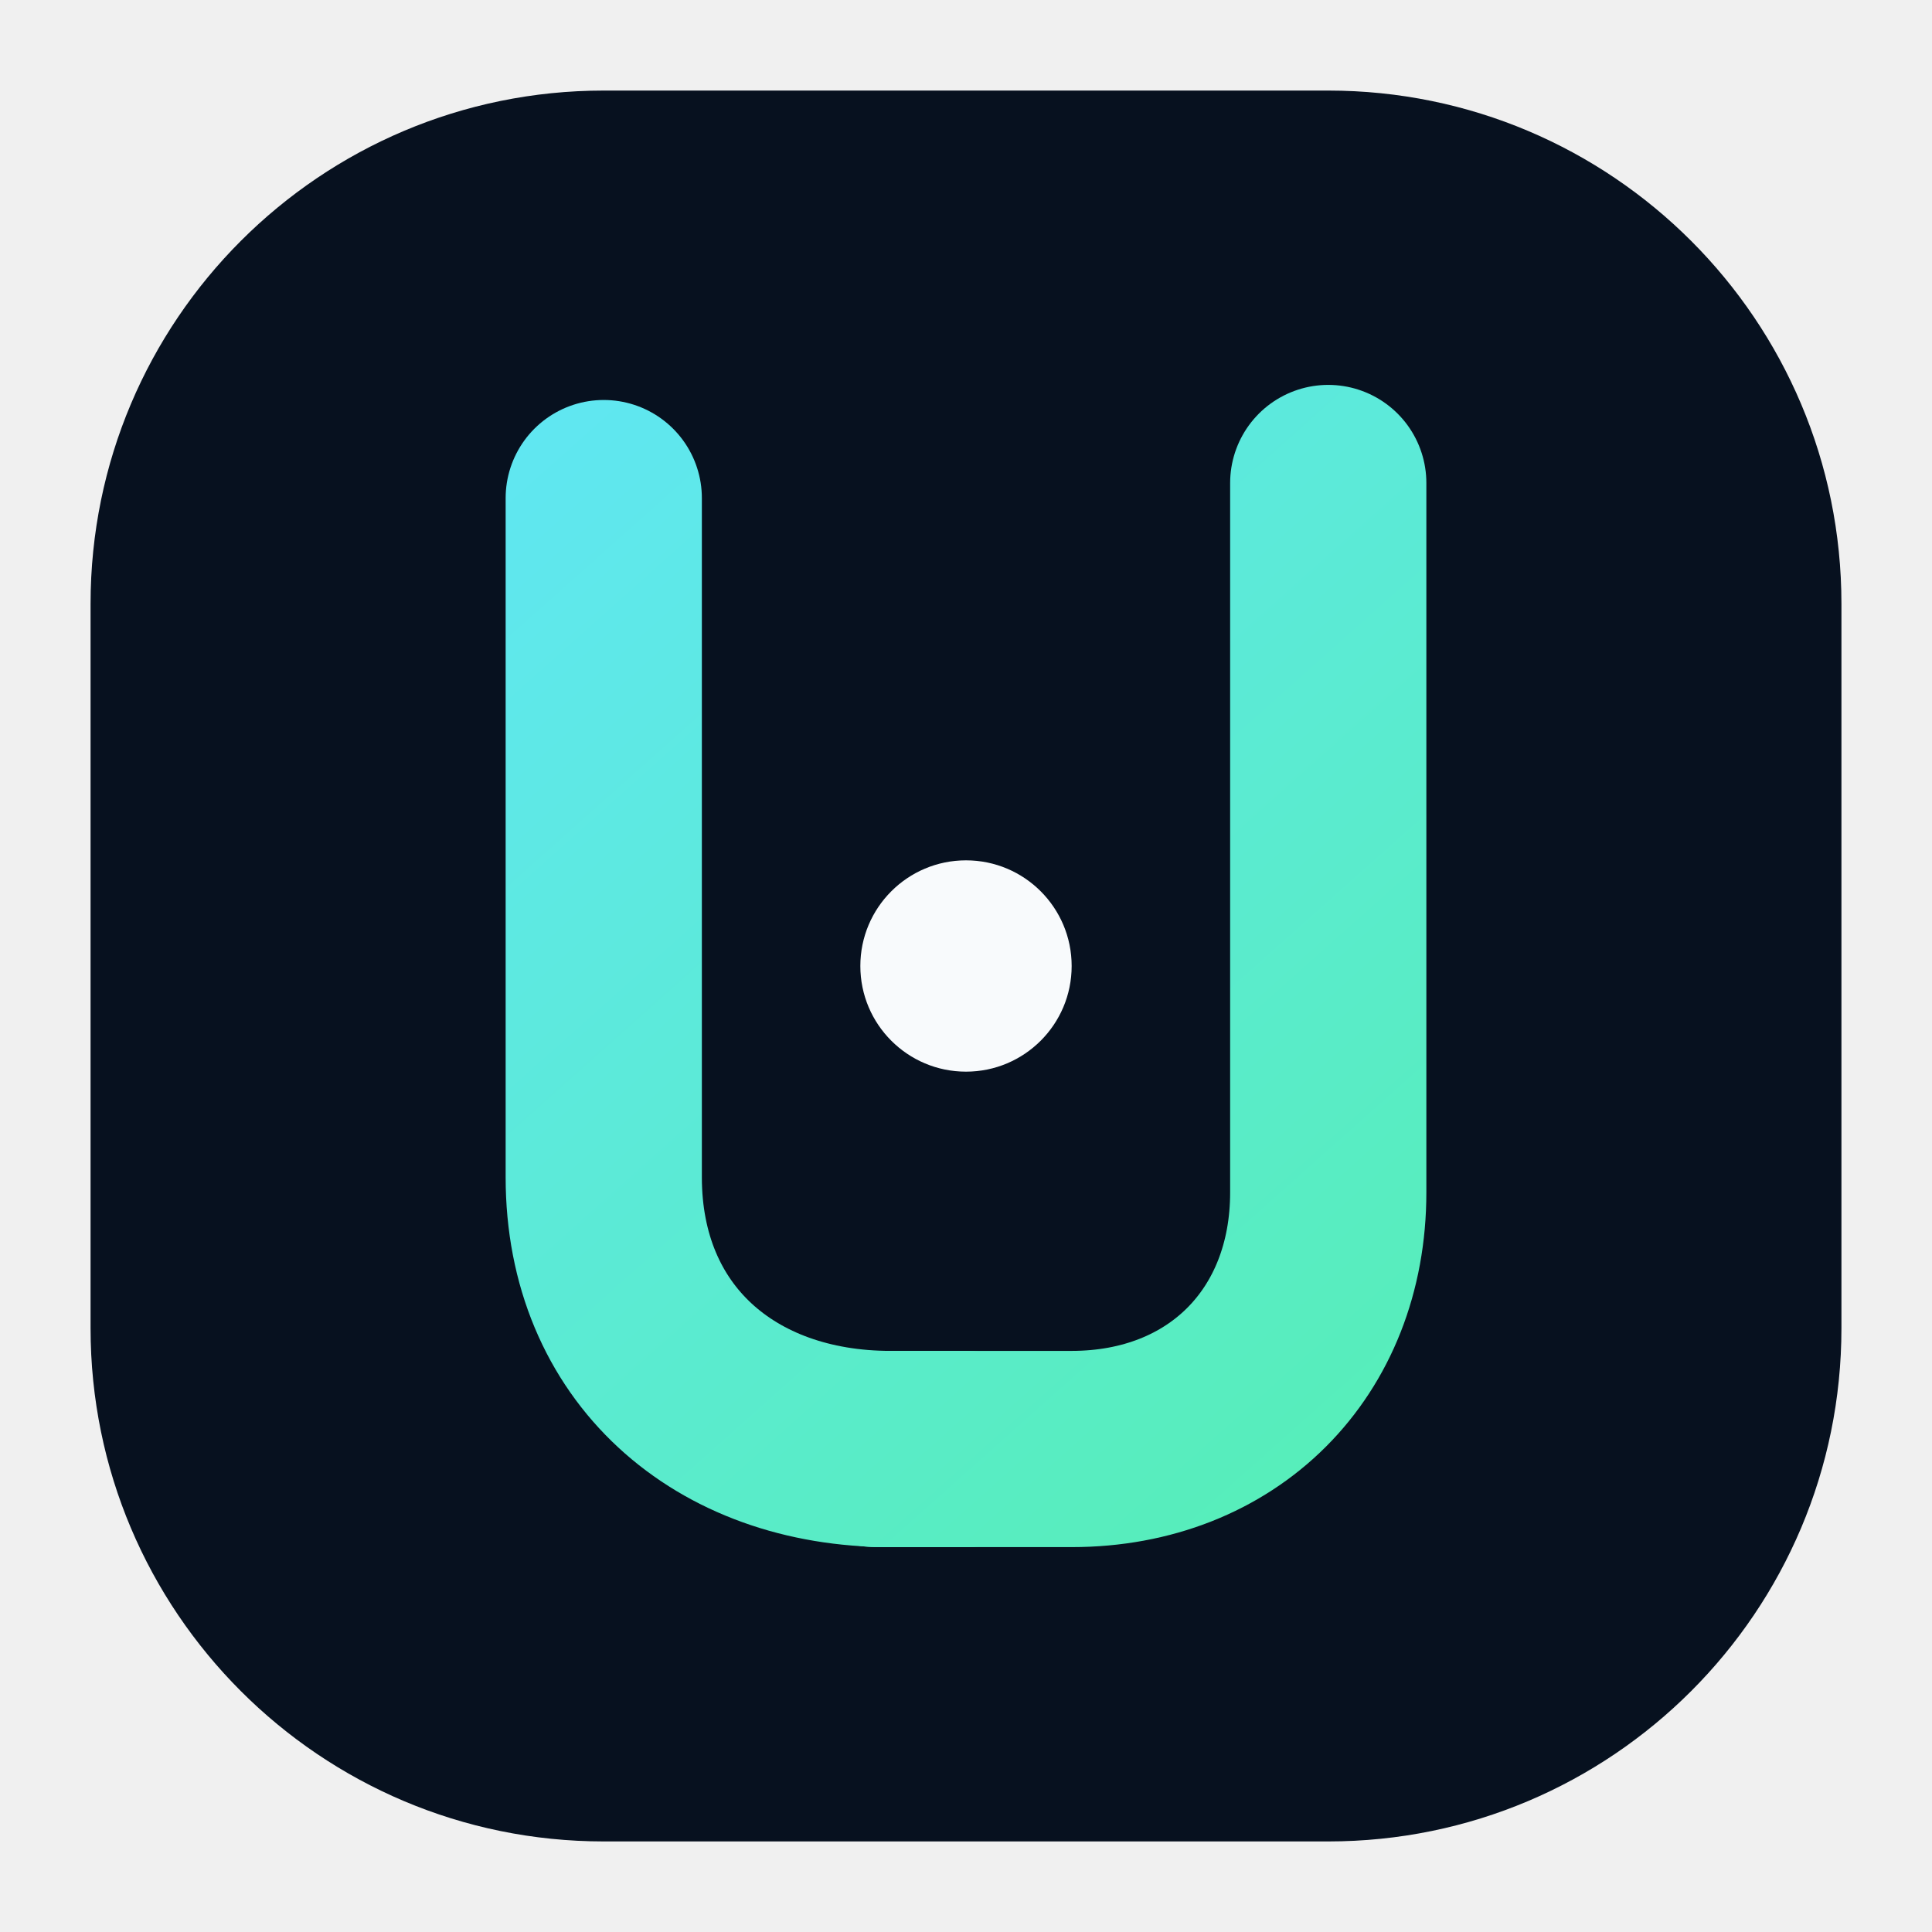
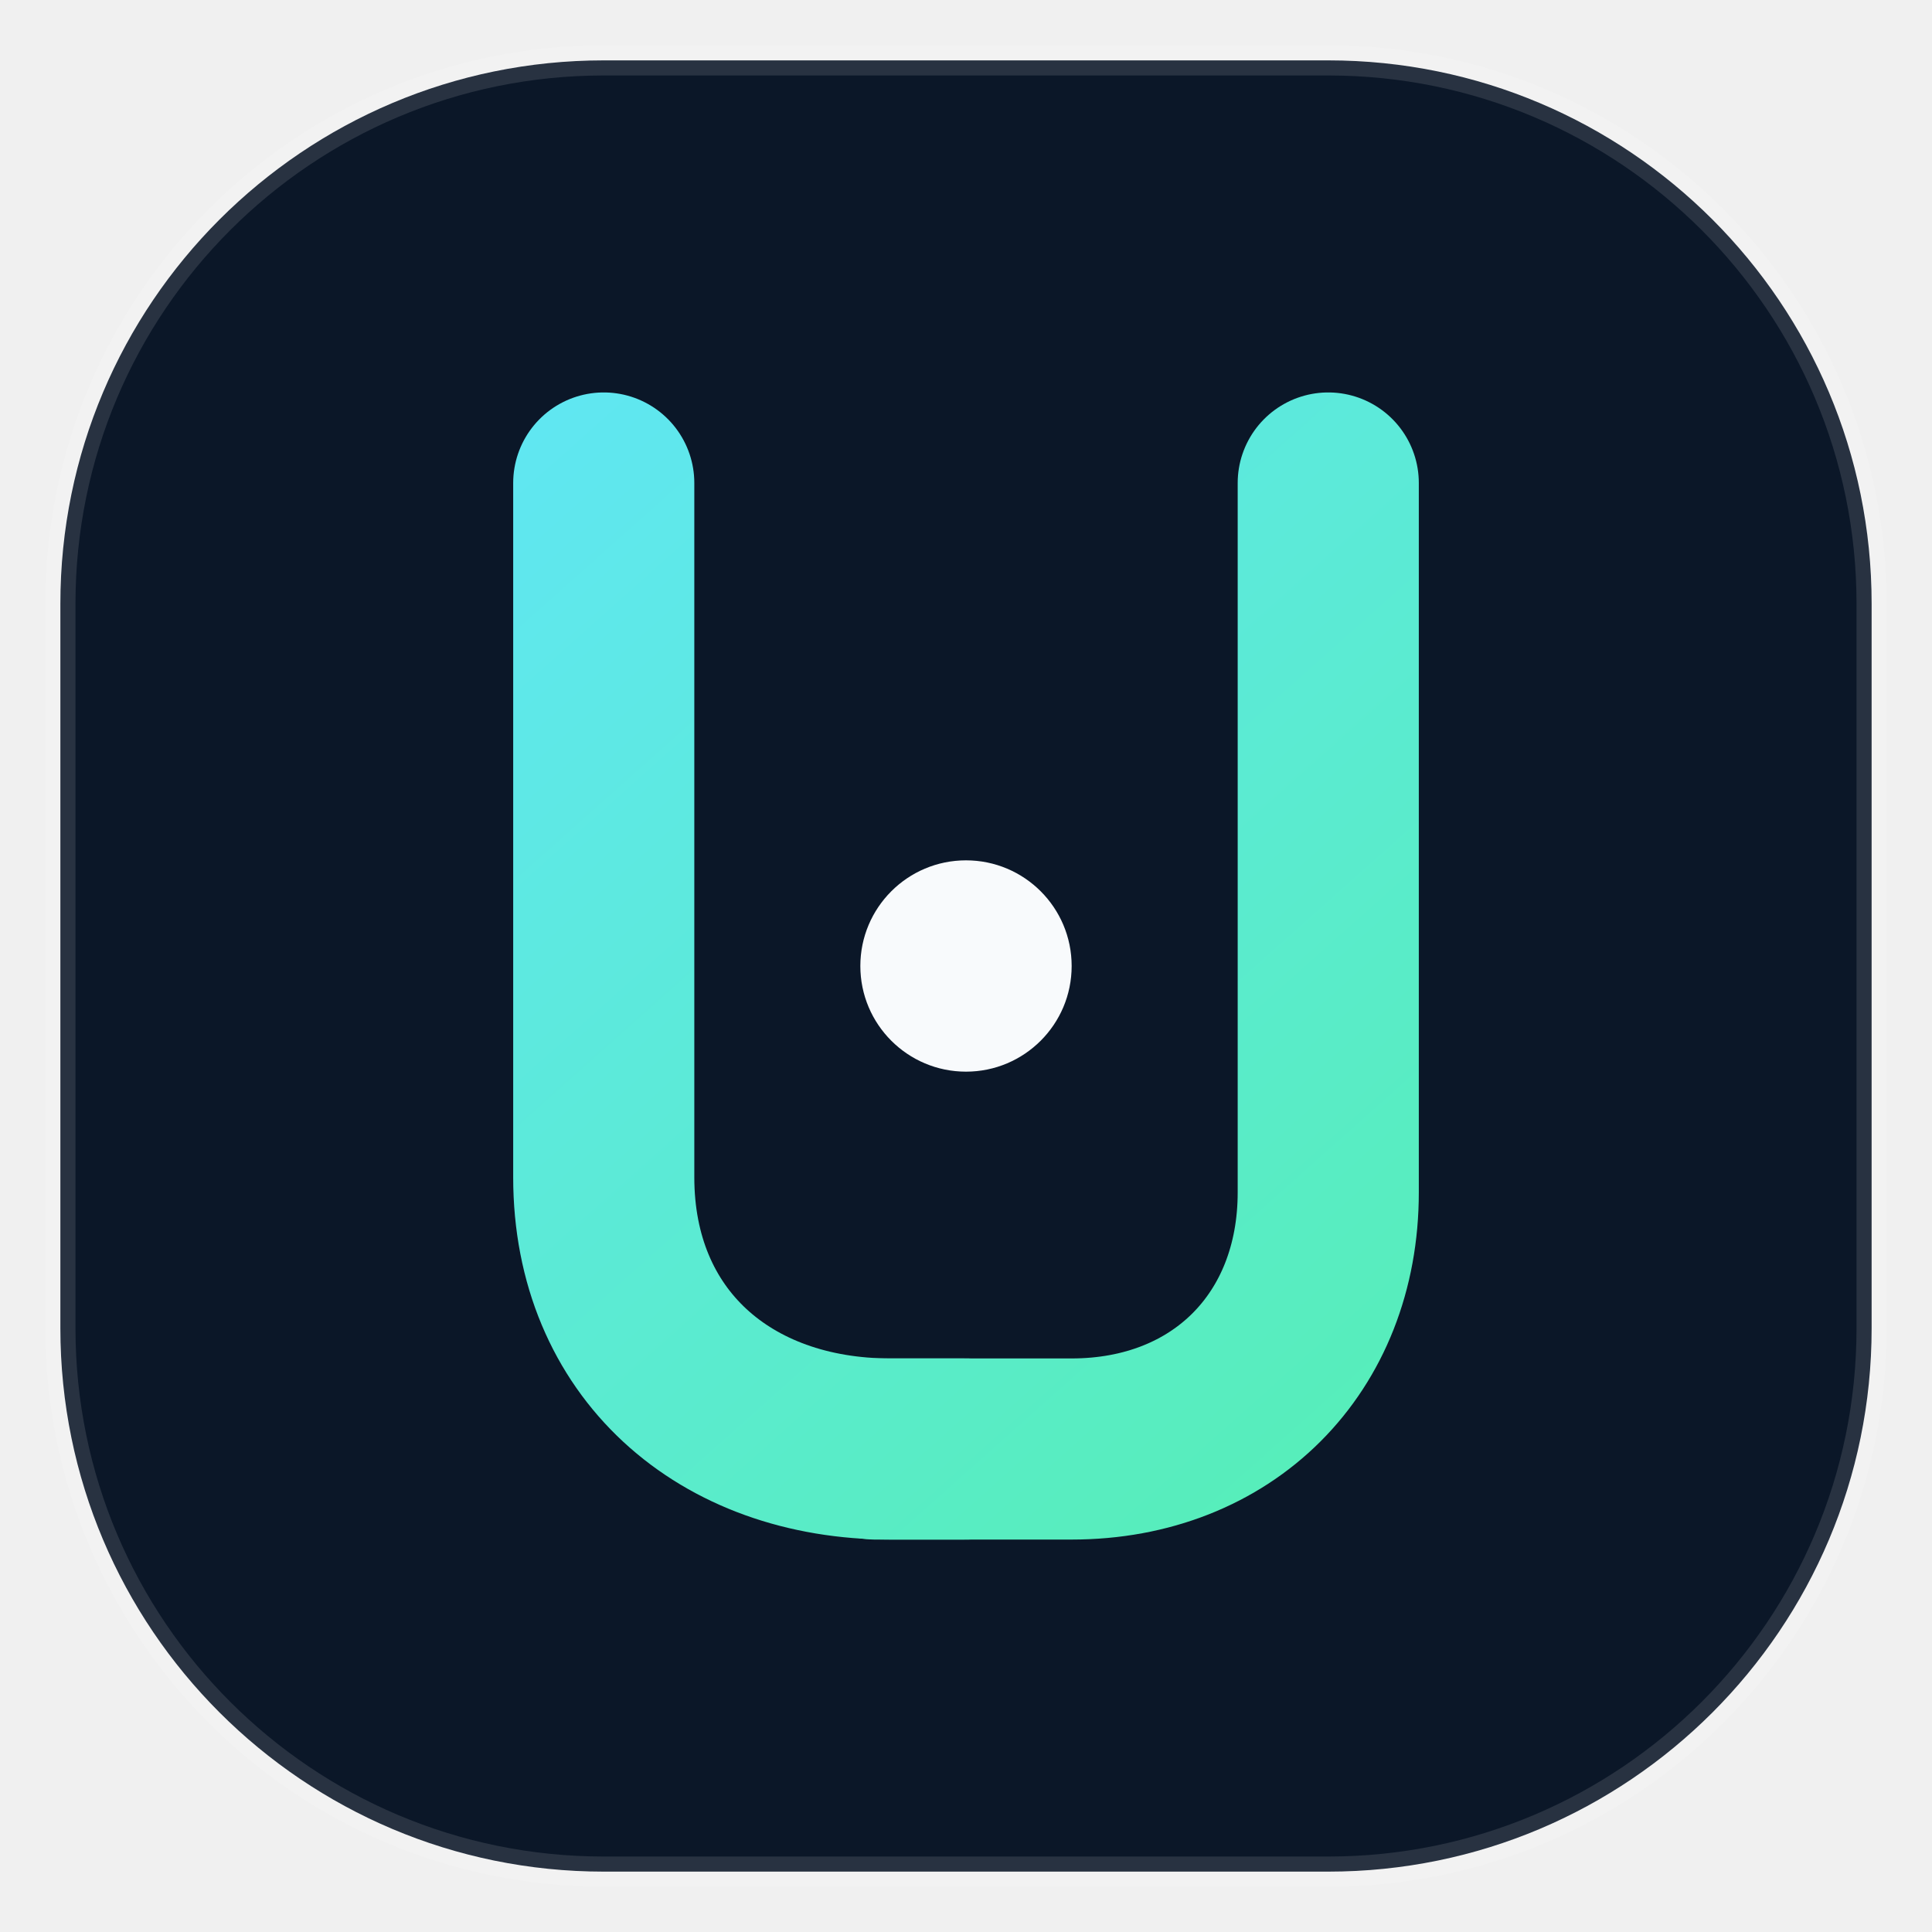
<svg xmlns="http://www.w3.org/2000/svg" viewBox="0 0 128 128" fill="none">
  <defs>
    <linearGradient id="g" x1="18" y1="15" x2="108" y2="116" gradientUnits="userSpaceOnUse">
      <stop stop-color="#62E5FF" />
      <stop offset="1" stop-color="#54F0A8" />
    </linearGradient>
  </defs>
-   <rect x="6" y="6" width="116" height="116" rx="34" fill="#07111F" />
-   <path d="M40 33v45c0 11 8 18 19 18h5" stroke="url(#g)" stroke-width="13" stroke-linecap="round" />
-   <path d="M88 32v47c0 10-7 17-17 17H58" stroke="url(#g)" stroke-width="13" stroke-linecap="round" />
+   <rect x="4" y="4" width="120" height="120" rx="36" fill="#0B1728" stroke="#fff" stroke-opacity=".12" stroke-width="2" />
+   <path d="M40 32v46c0 11 8 18 19 18h5" stroke="url(#g)" stroke-width="12" stroke-linecap="round" />
+   <path d="M88 32v47c0 10-7 17-17 17H58" stroke="url(#g)" stroke-width="12" stroke-linecap="round" />
  <circle cx="64" cy="64" r="7" fill="#F8FAFC" />
</svg>
